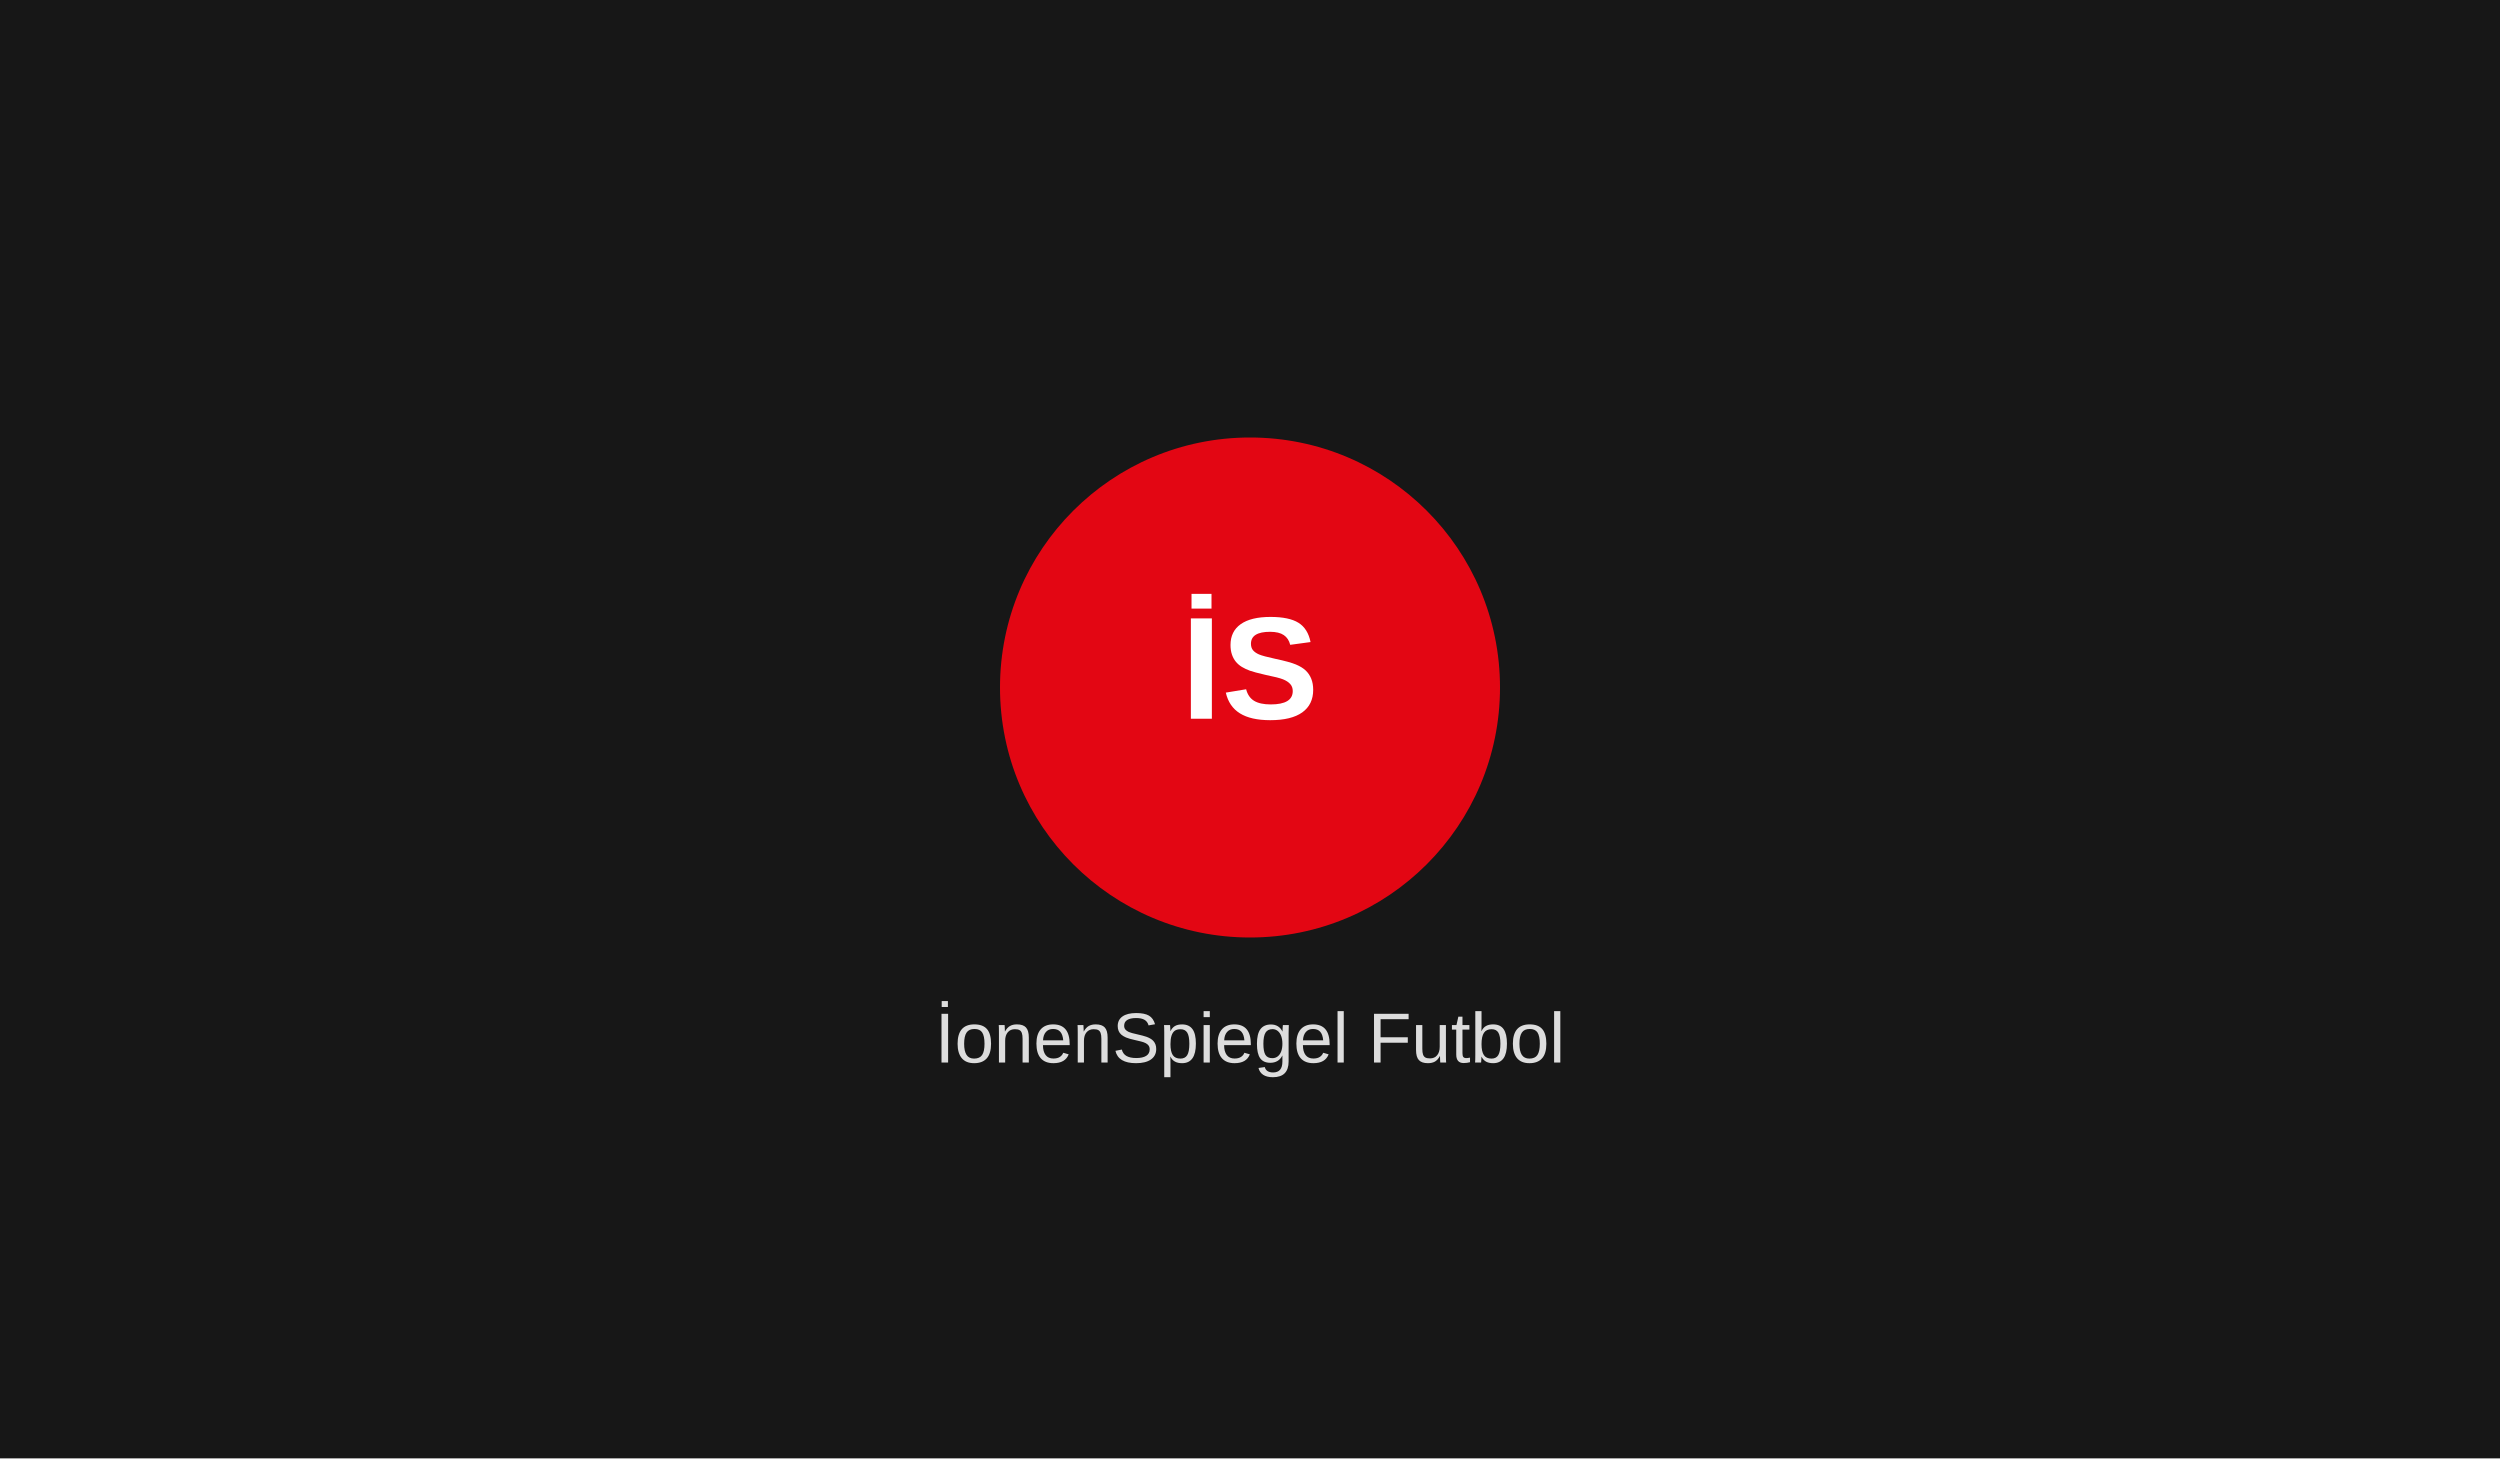
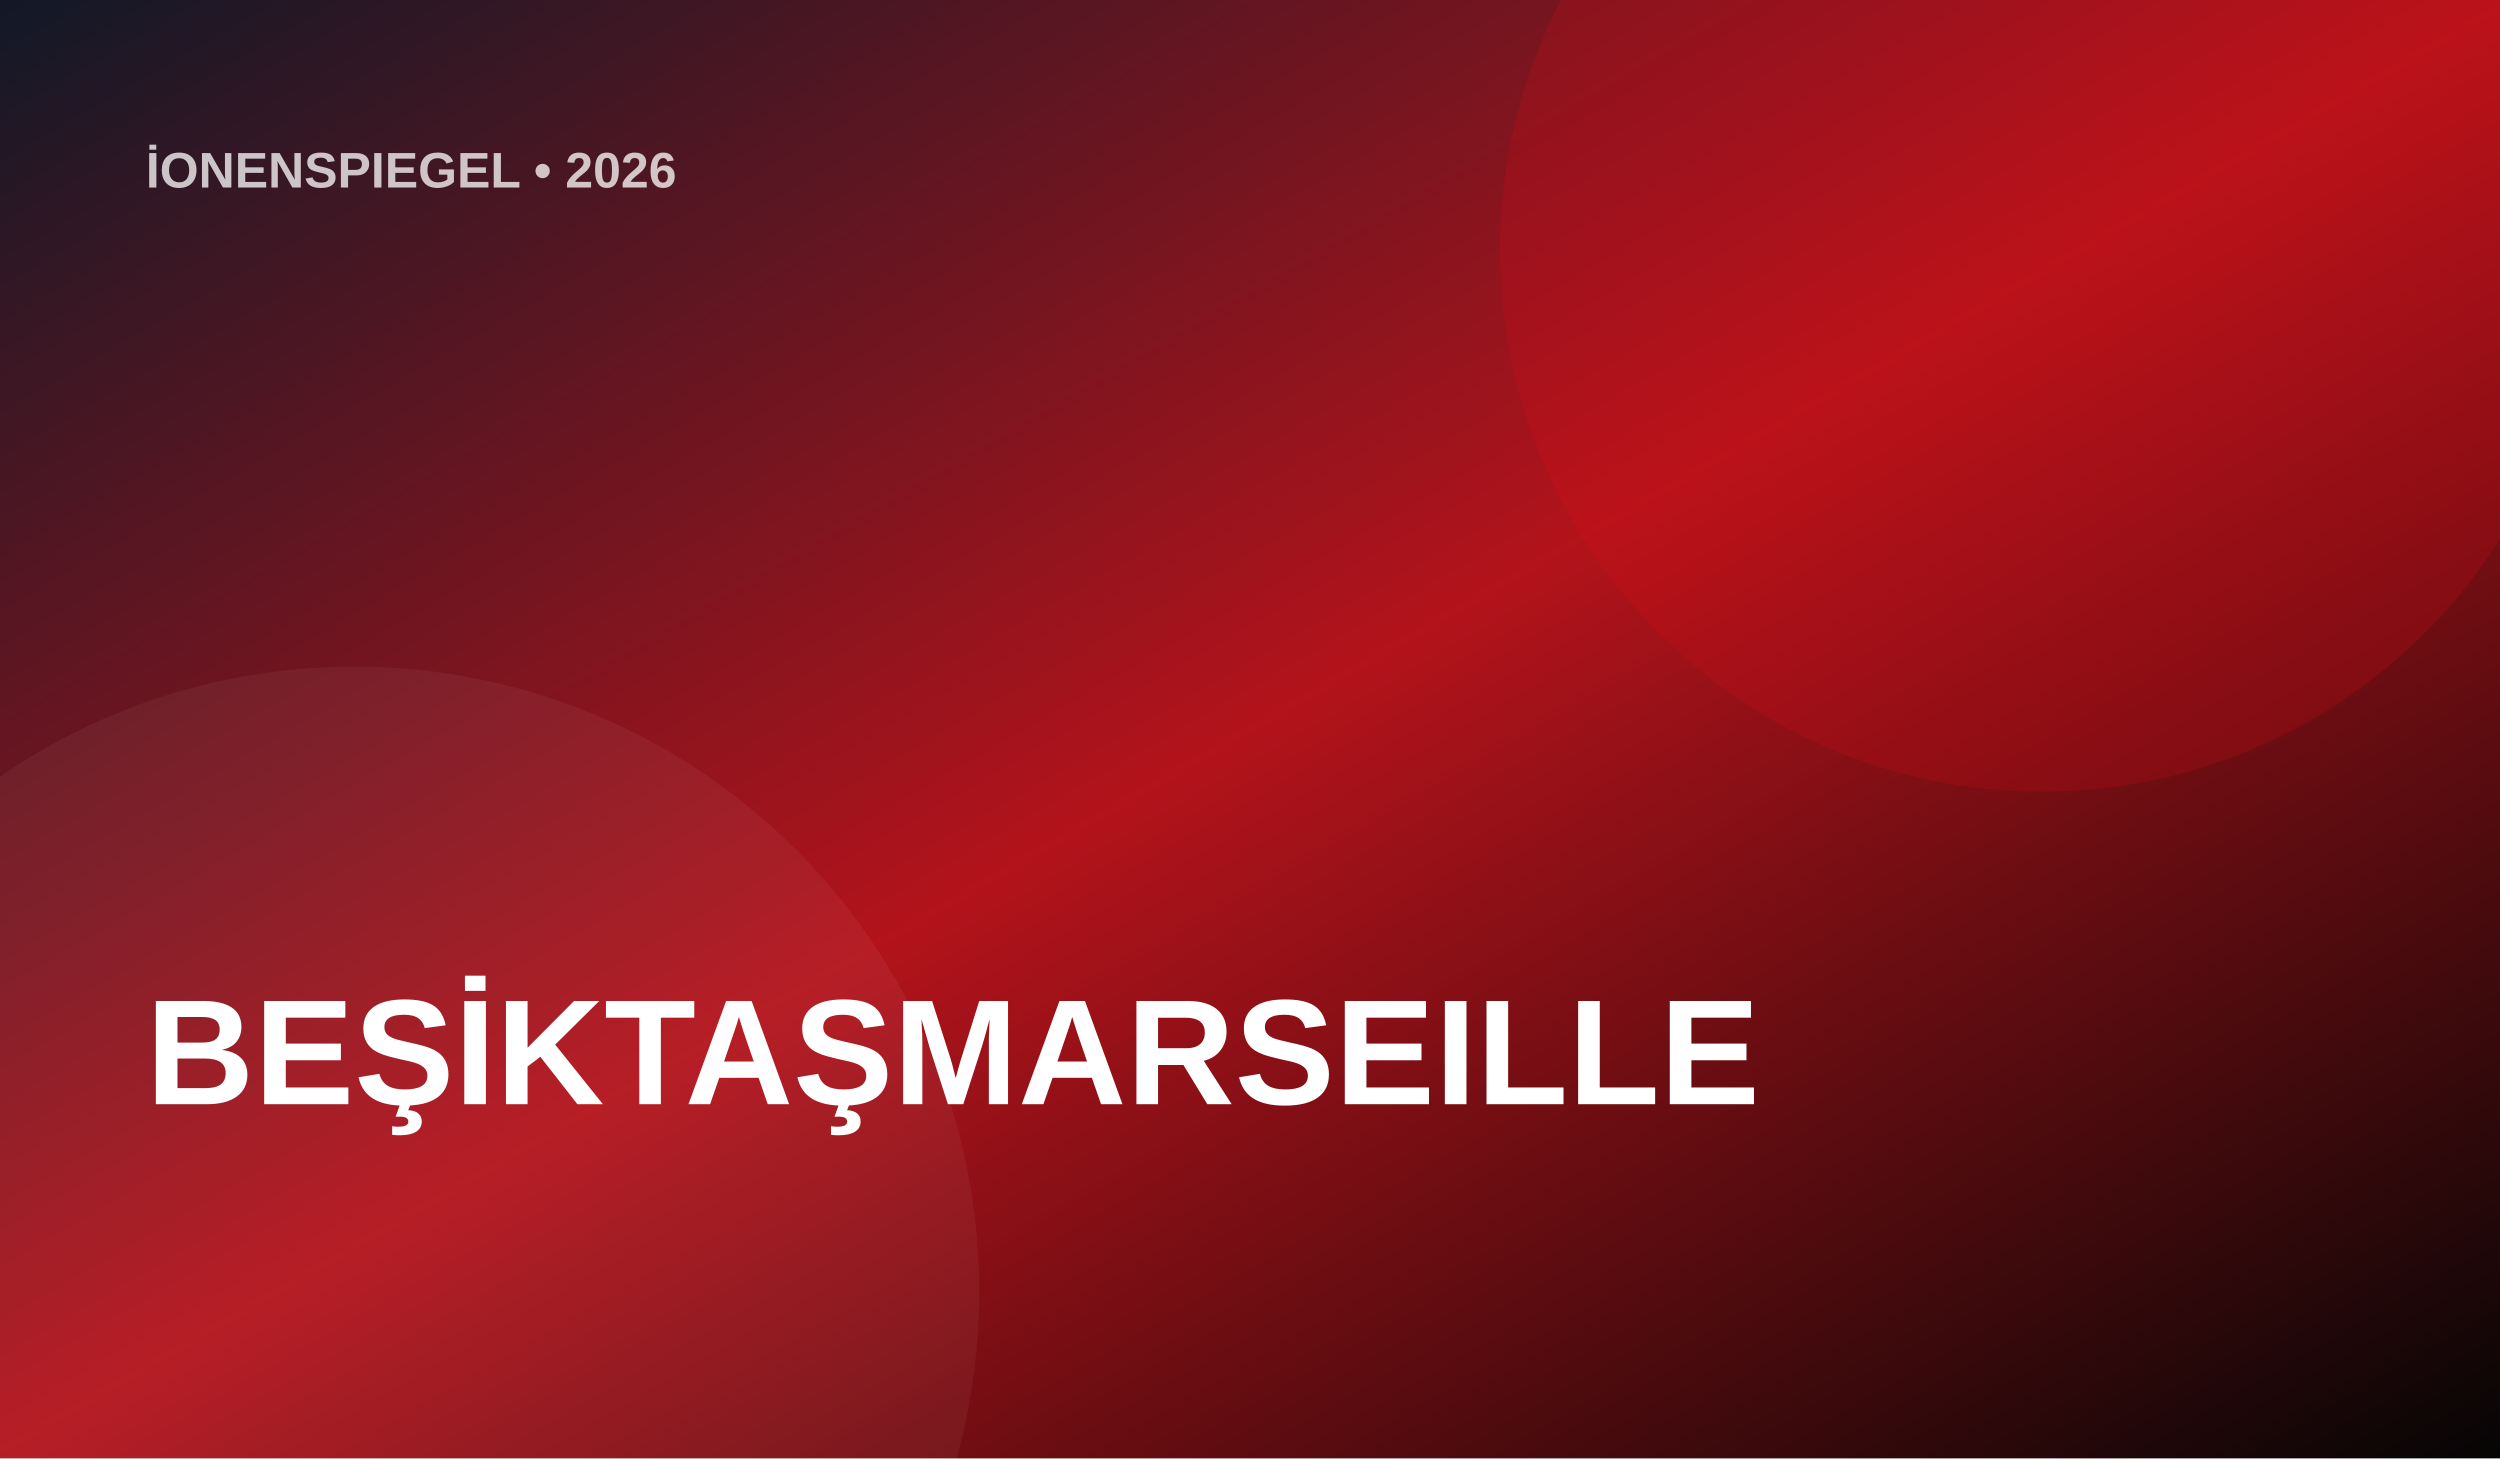
- <svg xmlns="http://www.w3.org/2000/svg" width="1200" height="700" viewBox="0 0 1200 700">
-   <rect width="1200" height="700" fill="#171717" />
-   <circle cx="600" cy="330" r="120" fill="#e30613" />
-   <text x="600" y="345" text-anchor="middle" font-family="Arial" font-size="70" font-weight="700" fill="white">İS</text>
-   <text x="600" y="510" text-anchor="middle" font-family="Arial" font-size="34" fill="#ddd">İonenSpiegel Futbol</text>
+ <svg xmlns="http://www.w3.org/2000/svg" viewBox="0 0 1200 700">
+   <defs>
+     <linearGradient id="g" x1="0" x2="1" y1="0" y2="1">
+       <stop stop-color="#111827" />
+       <stop offset=".5" stop-color="#b3131b" />
+       <stop offset="1" stop-color="#050505" />
+     </linearGradient>
+   </defs>
+   <rect width="1200" height="700" fill="url(#g)" />
+   <circle cx="980" cy="120" r="260" fill="#e50914" opacity=".18" />
+   <circle cx="170" cy="620" r="300" fill="#fff" opacity=".05" />
+   <text x="70" y="530" fill="#fff" font-family="Arial,sans-serif" font-size="72" font-weight="900">BEŞİKTAŞ
+ MARSEILLE</text>
+   <text x="70" y="610" fill="#fff" font-family="Arial,sans-serif" font-size="52" font-weight="700" />
+   <text x="70" y="90" fill="#fff" opacity=".75" font-family="Arial,sans-serif" font-size="24" font-weight="700">İONENSPIEGEL • 2026</text>
</svg>
